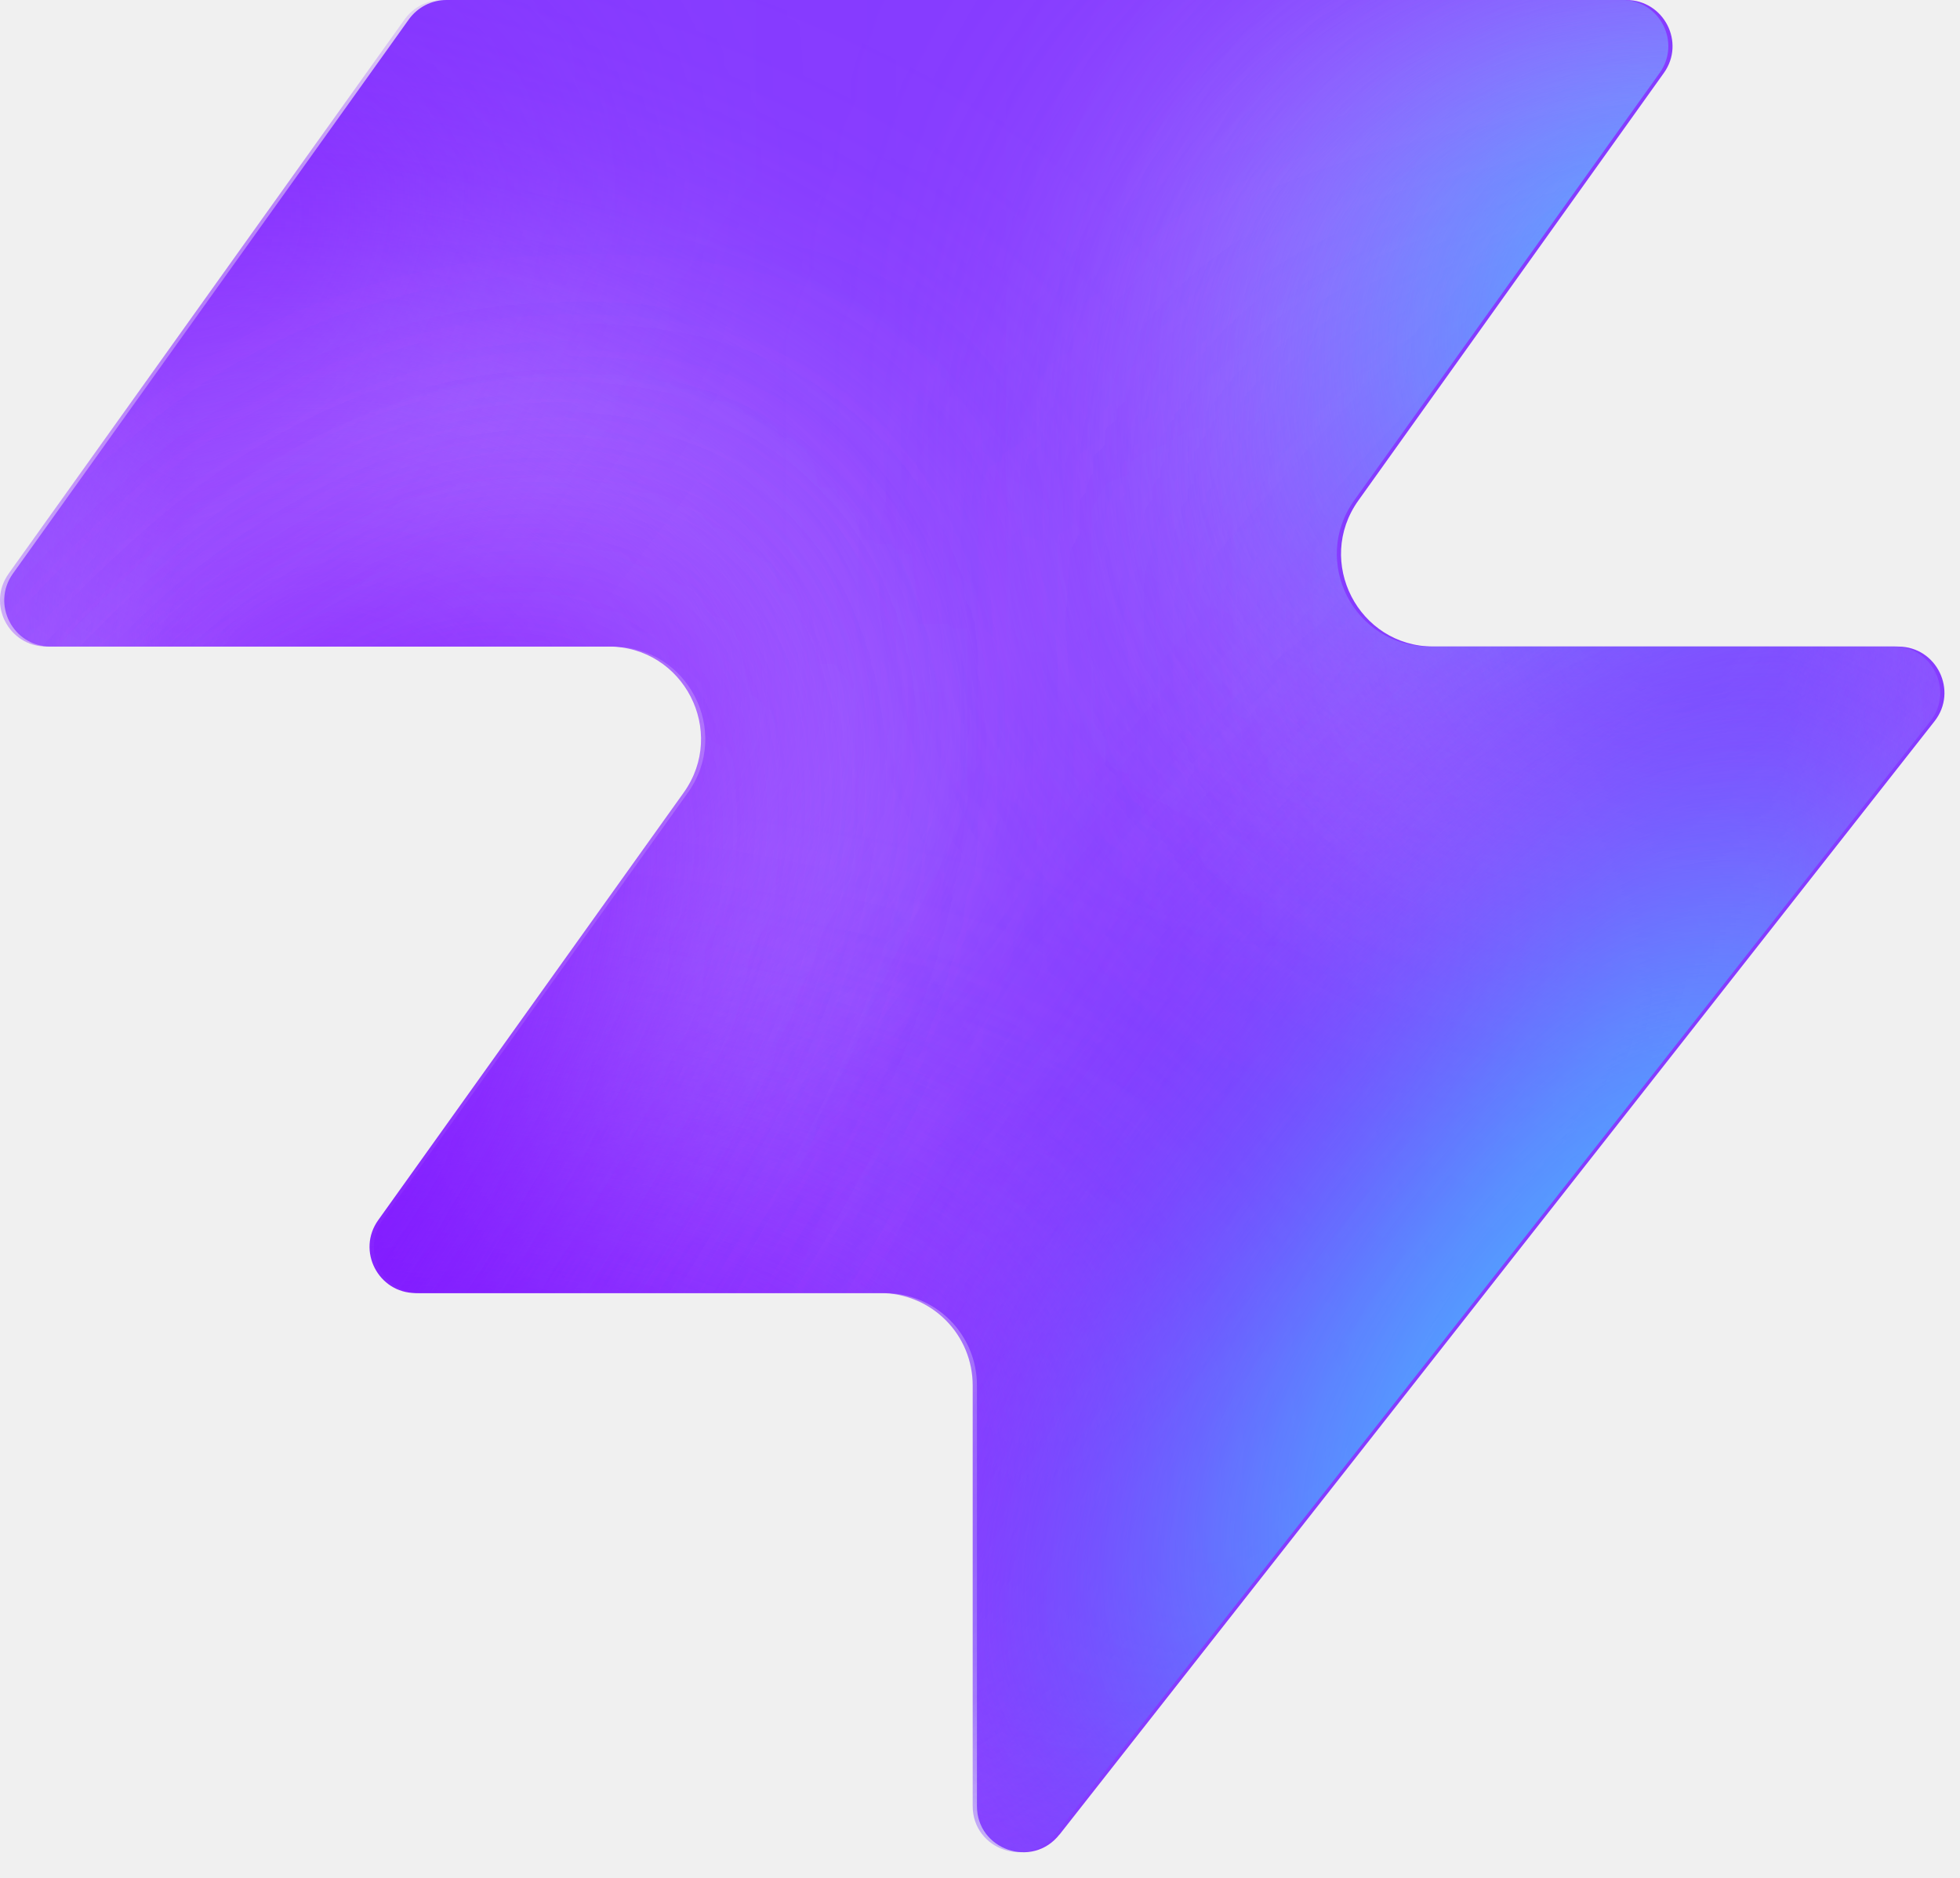
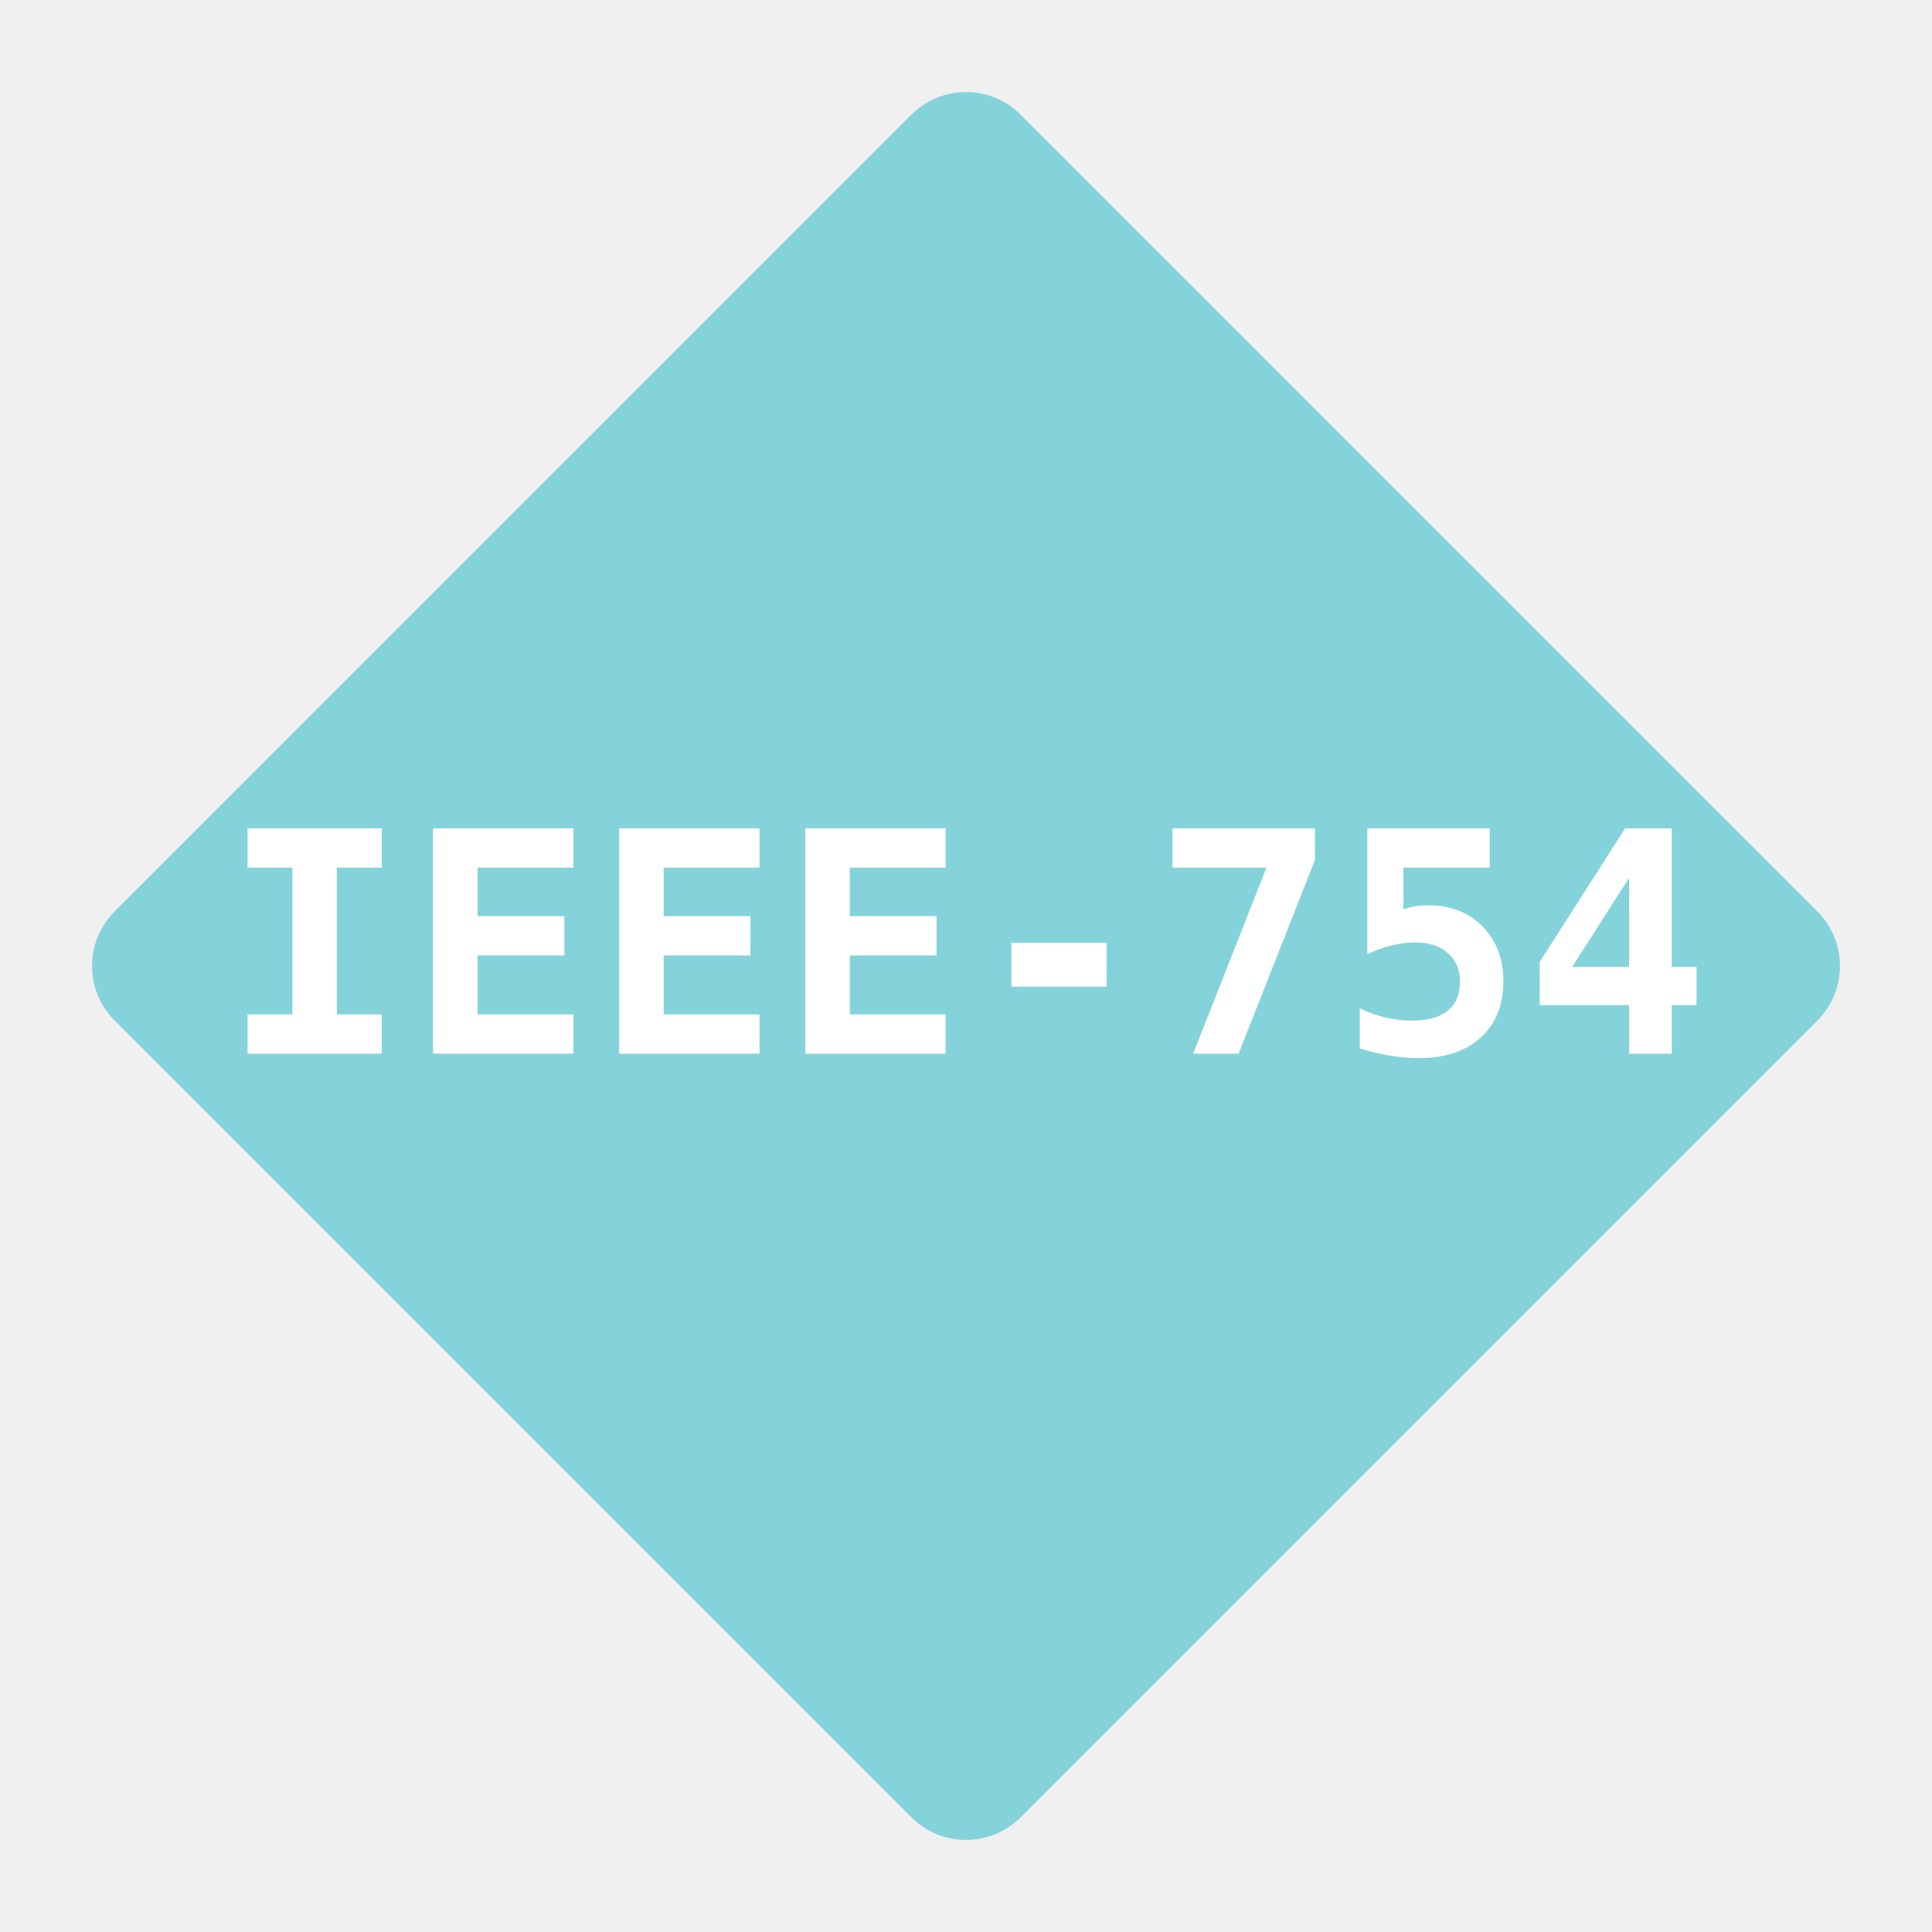
- <svg xmlns="http://www.w3.org/2000/svg" width="48" height="46" fill="none" viewBox="0 0 48 46">
-   <path fill="#863bff" d="M25.946 44.938c-.664.845-2.021.375-2.021-.698V33.937a2.26 2.26 0 0 0-2.262-2.262H10.287c-.92 0-1.456-1.04-.92-1.788l7.48-10.471c1.07-1.497 0-3.578-1.842-3.578H1.237c-.92 0-1.456-1.04-.92-1.788L10.013.474c.214-.297.556-.474.92-.474h28.894c.92 0 1.456 1.04.92 1.788l-7.48 10.471c-1.07 1.498 0 3.579 1.842 3.579h11.377c.943 0 1.473 1.088.89 1.83L25.947 44.94z" style="fill:#863bff;fill:color(display-p3 .525 .23 1);fill-opacity:1" />
-   <mask id="a" width="48" height="46" x="0" y="0" maskUnits="userSpaceOnUse" style="mask-type:alpha">
-     <path fill="#000" d="M25.842 44.938c-.664.844-2.021.375-2.021-.698V33.937a2.26 2.26 0 0 0-2.262-2.262H10.183c-.92 0-1.456-1.04-.92-1.788l7.48-10.471c1.07-1.498 0-3.579-1.842-3.579H1.133c-.92 0-1.456-1.04-.92-1.787L9.91.473c.214-.297.556-.474.92-.474h28.894c.92 0 1.456 1.04.92 1.788l-7.48 10.471c-1.07 1.498 0 3.578 1.842 3.578h11.377c.943 0 1.473 1.088.89 1.832L25.843 44.94z" style="fill:#000;fill-opacity:1" />
-   </mask>
-   <g mask="url(#a)">
-     <g filter="url(#b)">
-       <ellipse cx="5.508" cy="14.704" fill="#ede6ff" rx="5.508" ry="14.704" style="fill:#ede6ff;fill:color(display-p3 .927 .903 1);fill-opacity:1" transform="matrix(.00324 1 1 -.00324 -4.47 31.516)" />
-     </g>
-     <g filter="url(#c)">
-       <ellipse cx="10.399" cy="29.851" fill="#ede6ff" rx="10.399" ry="29.851" style="fill:#ede6ff;fill:color(display-p3 .927 .903 1);fill-opacity:1" transform="matrix(.00324 1 1 -.00324 -39.328 7.883)" />
-     </g>
-     <g filter="url(#d)">
-       <ellipse cx="5.508" cy="30.487" fill="#7e14ff" rx="5.508" ry="30.487" style="fill:#7e14ff;fill:color(display-p3 .492 .077 1);fill-opacity:1" transform="rotate(89.814 -25.913 -14.639)scale(1 -1)" />
-     </g>
-     <g filter="url(#e)">
-       <ellipse cx="5.508" cy="30.599" fill="#7e14ff" rx="5.508" ry="30.599" style="fill:#7e14ff;fill:color(display-p3 .492 .077 1);fill-opacity:1" transform="rotate(89.814 -32.644 -3.334)scale(1 -1)" />
-     </g>
-     <g filter="url(#f)">
-       <ellipse cx="5.508" cy="30.599" fill="#7e14ff" rx="5.508" ry="30.599" style="fill:#7e14ff;fill:color(display-p3 .492 .077 1);fill-opacity:1" transform="matrix(.00324 1 1 -.00324 -34.34 30.47)" />
-     </g>
-     <g filter="url(#g)">
-       <ellipse cx="14.072" cy="22.078" fill="#ede6ff" rx="14.072" ry="22.078" style="fill:#ede6ff;fill:color(display-p3 .927 .903 1);fill-opacity:1" transform="rotate(93.35 24.506 48.493)scale(-1 1)" />
-     </g>
-     <g filter="url(#h)">
-       <ellipse cx="3.47" cy="21.501" fill="#7e14ff" rx="3.47" ry="21.501" style="fill:#7e14ff;fill:color(display-p3 .492 .077 1);fill-opacity:1" transform="rotate(89.009 28.708 47.59)scale(-1 1)" />
-     </g>
-     <g filter="url(#i)">
-       <ellipse cx="3.47" cy="21.501" fill="#7e14ff" rx="3.47" ry="21.501" style="fill:#7e14ff;fill:color(display-p3 .492 .077 1);fill-opacity:1" transform="rotate(89.009 28.708 47.59)scale(-1 1)" />
-     </g>
-     <g filter="url(#j)">
-       <ellipse cx=".387" cy="8.972" fill="#7e14ff" rx="4.407" ry="29.108" style="fill:#7e14ff;fill:color(display-p3 .492 .077 1);fill-opacity:1" transform="rotate(39.51 .387 8.972)" />
-     </g>
-     <g filter="url(#k)">
-       <ellipse cx="47.523" cy="-6.092" fill="#7e14ff" rx="4.407" ry="29.108" style="fill:#7e14ff;fill:color(display-p3 .492 .077 1);fill-opacity:1" transform="rotate(37.892 47.523 -6.092)" />
-     </g>
-     <g filter="url(#l)">
-       <ellipse cx="41.412" cy="6.333" fill="#47bfff" rx="5.971" ry="9.665" style="fill:#47bfff;fill:color(display-p3 .28 .748 1);fill-opacity:1" transform="rotate(37.892 41.412 6.333)" />
-     </g>
-     <g filter="url(#m)">
-       <ellipse cx="-1.879" cy="38.332" fill="#7e14ff" rx="4.407" ry="29.108" style="fill:#7e14ff;fill:color(display-p3 .492 .077 1);fill-opacity:1" transform="rotate(37.892 -1.88 38.332)" />
-     </g>
-     <g filter="url(#n)">
-       <ellipse cx="-1.879" cy="38.332" fill="#7e14ff" rx="4.407" ry="29.108" style="fill:#7e14ff;fill:color(display-p3 .492 .077 1);fill-opacity:1" transform="rotate(37.892 -1.88 38.332)" />
-     </g>
-     <g filter="url(#o)">
-       <ellipse cx="35.651" cy="29.907" fill="#7e14ff" rx="4.407" ry="29.108" style="fill:#7e14ff;fill:color(display-p3 .492 .077 1);fill-opacity:1" transform="rotate(37.892 35.651 29.907)" />
-     </g>
-     <g filter="url(#p)">
-       <ellipse cx="38.418" cy="32.4" fill="#47bfff" rx="5.971" ry="15.297" style="fill:#47bfff;fill:color(display-p3 .28 .748 1);fill-opacity:1" transform="rotate(37.892 38.418 32.4)" />
-     </g>
+ <svg xmlns="http://www.w3.org/2000/svg" width="400" height="400">
+   <g>
+     <rect transform="rotate(-45 200 200)" rx="16" x="67.37" y="67.37" width="265.26" height="265.26" fill="#84D3DB" />
+     <text font-weight="bold" font-family="monospace" font-size="64" x="50%" y="50%" fill="#ffffff" text-anchor="middle" dominant-baseline="middle">IEEE-754</text>
  </g>
-   <defs>
-     <filter id="b" width="60.045" height="41.654" x="-19.77" y="16.149" color-interpolation-filters="sRGB" filterUnits="userSpaceOnUse">
-       <feFlood flood-opacity="0" result="BackgroundImageFix" />
-       <feBlend in="SourceGraphic" in2="BackgroundImageFix" result="shape" />
-       <feGaussianBlur result="effect1_foregroundBlur_2002_17158" stdDeviation="7.659" />
-     </filter>
-     <filter id="c" width="90.34" height="51.437" x="-54.613" y="-7.533" color-interpolation-filters="sRGB" filterUnits="userSpaceOnUse">
-       <feFlood flood-opacity="0" result="BackgroundImageFix" />
-       <feBlend in="SourceGraphic" in2="BackgroundImageFix" result="shape" />
-       <feGaussianBlur result="effect1_foregroundBlur_2002_17158" stdDeviation="7.659" />
-     </filter>
-     <filter id="d" width="79.355" height="29.4" x="-49.64" y="2.03" color-interpolation-filters="sRGB" filterUnits="userSpaceOnUse">
-       <feFlood flood-opacity="0" result="BackgroundImageFix" />
-       <feBlend in="SourceGraphic" in2="BackgroundImageFix" result="shape" />
-       <feGaussianBlur result="effect1_foregroundBlur_2002_17158" stdDeviation="4.596" />
-     </filter>
-     <filter id="e" width="79.579" height="29.4" x="-45.045" y="20.029" color-interpolation-filters="sRGB" filterUnits="userSpaceOnUse">
-       <feFlood flood-opacity="0" result="BackgroundImageFix" />
-       <feBlend in="SourceGraphic" in2="BackgroundImageFix" result="shape" />
-       <feGaussianBlur result="effect1_foregroundBlur_2002_17158" stdDeviation="4.596" />
-     </filter>
-     <filter id="f" width="79.579" height="29.4" x="-43.513" y="21.178" color-interpolation-filters="sRGB" filterUnits="userSpaceOnUse">
-       <feFlood flood-opacity="0" result="BackgroundImageFix" />
-       <feBlend in="SourceGraphic" in2="BackgroundImageFix" result="shape" />
-       <feGaussianBlur result="effect1_foregroundBlur_2002_17158" stdDeviation="4.596" />
-     </filter>
-     <filter id="g" width="74.749" height="58.852" x="15.756" y="-17.901" color-interpolation-filters="sRGB" filterUnits="userSpaceOnUse">
-       <feFlood flood-opacity="0" result="BackgroundImageFix" />
-       <feBlend in="SourceGraphic" in2="BackgroundImageFix" result="shape" />
-       <feGaussianBlur result="effect1_foregroundBlur_2002_17158" stdDeviation="7.659" />
-     </filter>
-     <filter id="h" width="61.377" height="25.362" x="23.548" y="2.284" color-interpolation-filters="sRGB" filterUnits="userSpaceOnUse">
-       <feFlood flood-opacity="0" result="BackgroundImageFix" />
-       <feBlend in="SourceGraphic" in2="BackgroundImageFix" result="shape" />
-       <feGaussianBlur result="effect1_foregroundBlur_2002_17158" stdDeviation="4.596" />
-     </filter>
-     <filter id="i" width="61.377" height="25.362" x="23.548" y="2.284" color-interpolation-filters="sRGB" filterUnits="userSpaceOnUse">
-       <feFlood flood-opacity="0" result="BackgroundImageFix" />
-       <feBlend in="SourceGraphic" in2="BackgroundImageFix" result="shape" />
-       <feGaussianBlur result="effect1_foregroundBlur_2002_17158" stdDeviation="4.596" />
-     </filter>
-     <filter id="j" width="56.045" height="63.649" x="-27.636" y="-22.853" color-interpolation-filters="sRGB" filterUnits="userSpaceOnUse">
-       <feFlood flood-opacity="0" result="BackgroundImageFix" />
-       <feBlend in="SourceGraphic" in2="BackgroundImageFix" result="shape" />
-       <feGaussianBlur result="effect1_foregroundBlur_2002_17158" stdDeviation="4.596" />
-     </filter>
-     <filter id="k" width="54.814" height="64.646" x="20.116" y="-38.415" color-interpolation-filters="sRGB" filterUnits="userSpaceOnUse">
-       <feFlood flood-opacity="0" result="BackgroundImageFix" />
-       <feBlend in="SourceGraphic" in2="BackgroundImageFix" result="shape" />
-       <feGaussianBlur result="effect1_foregroundBlur_2002_17158" stdDeviation="4.596" />
-     </filter>
-     <filter id="l" width="33.541" height="35.313" x="24.641" y="-11.323" color-interpolation-filters="sRGB" filterUnits="userSpaceOnUse">
-       <feFlood flood-opacity="0" result="BackgroundImageFix" />
-       <feBlend in="SourceGraphic" in2="BackgroundImageFix" result="shape" />
-       <feGaussianBlur result="effect1_foregroundBlur_2002_17158" stdDeviation="4.596" />
-     </filter>
-     <filter id="m" width="54.814" height="64.646" x="-29.286" y="6.009" color-interpolation-filters="sRGB" filterUnits="userSpaceOnUse">
-       <feFlood flood-opacity="0" result="BackgroundImageFix" />
-       <feBlend in="SourceGraphic" in2="BackgroundImageFix" result="shape" />
-       <feGaussianBlur result="effect1_foregroundBlur_2002_17158" stdDeviation="4.596" />
-     </filter>
-     <filter id="n" width="54.814" height="64.646" x="-29.286" y="6.009" color-interpolation-filters="sRGB" filterUnits="userSpaceOnUse">
-       <feFlood flood-opacity="0" result="BackgroundImageFix" />
-       <feBlend in="SourceGraphic" in2="BackgroundImageFix" result="shape" />
-       <feGaussianBlur result="effect1_foregroundBlur_2002_17158" stdDeviation="4.596" />
-     </filter>
-     <filter id="o" width="54.814" height="64.646" x="8.244" y="-2.416" color-interpolation-filters="sRGB" filterUnits="userSpaceOnUse">
-       <feFlood flood-opacity="0" result="BackgroundImageFix" />
-       <feBlend in="SourceGraphic" in2="BackgroundImageFix" result="shape" />
-       <feGaussianBlur result="effect1_foregroundBlur_2002_17158" stdDeviation="4.596" />
-     </filter>
-     <filter id="p" width="39.409" height="43.623" x="18.713" y="10.588" color-interpolation-filters="sRGB" filterUnits="userSpaceOnUse">
-       <feFlood flood-opacity="0" result="BackgroundImageFix" />
-       <feBlend in="SourceGraphic" in2="BackgroundImageFix" result="shape" />
-       <feGaussianBlur result="effect1_foregroundBlur_2002_17158" stdDeviation="4.596" />
-     </filter>
-   </defs>
</svg>
